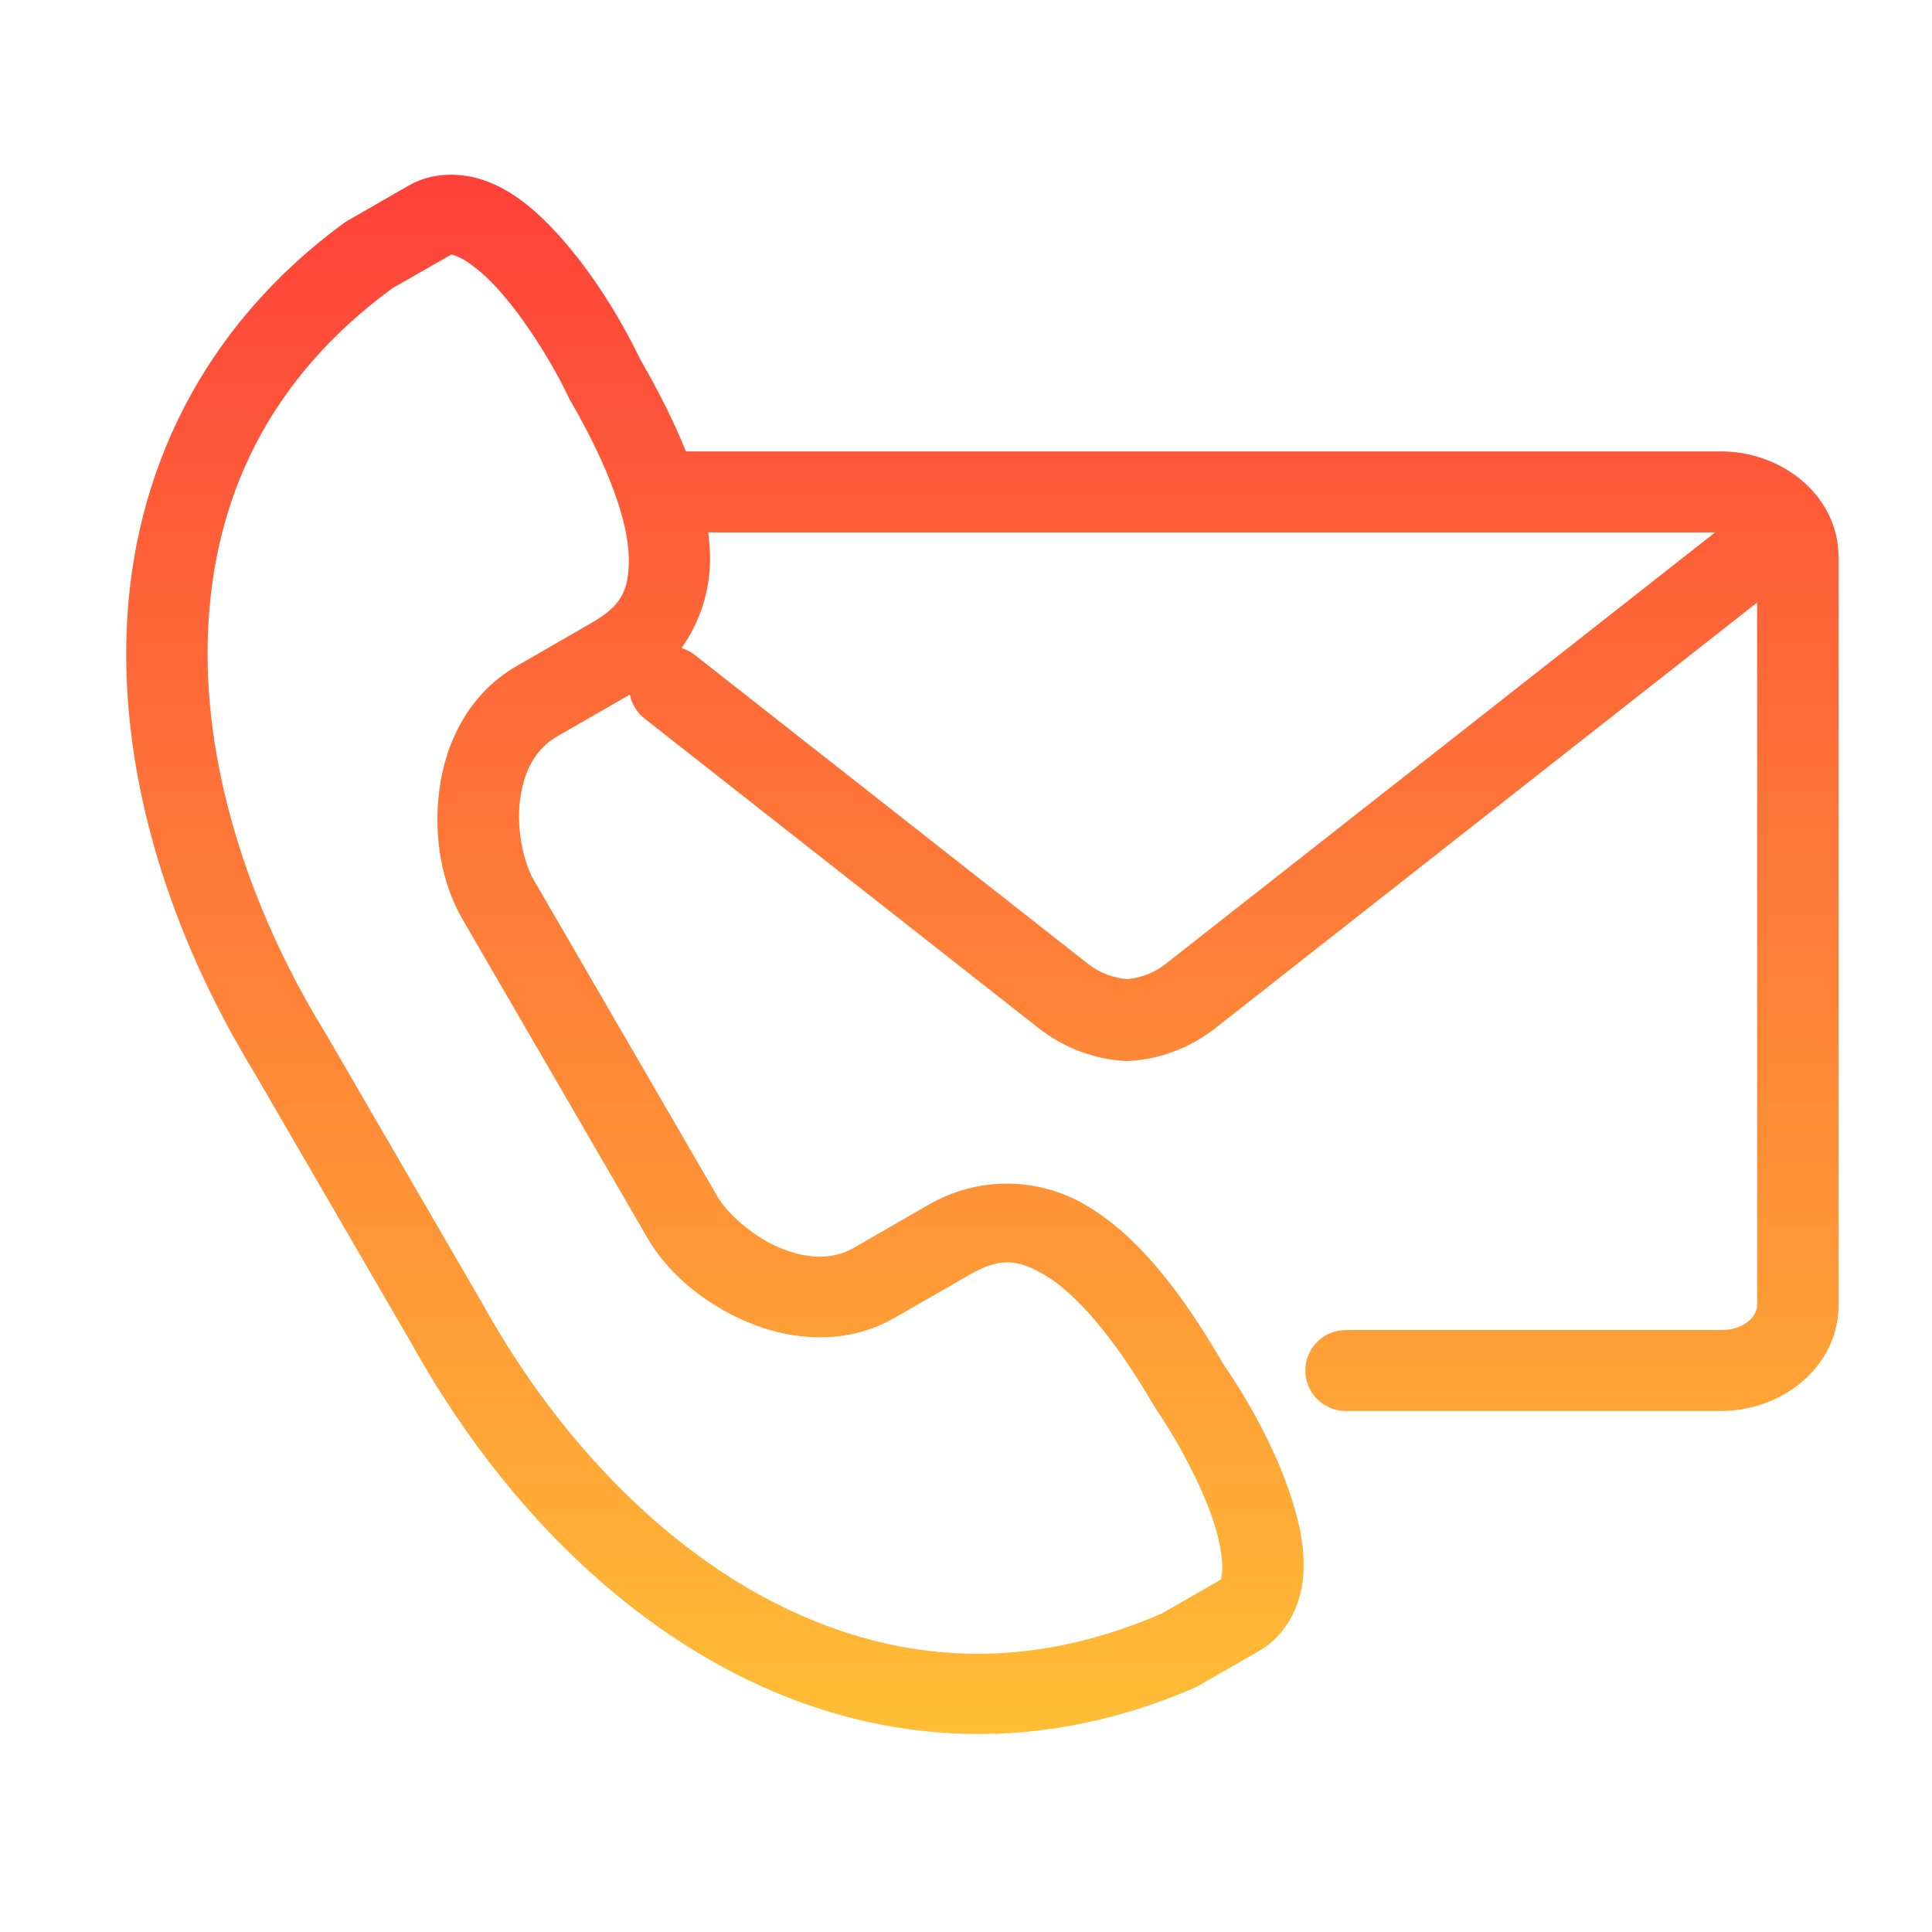
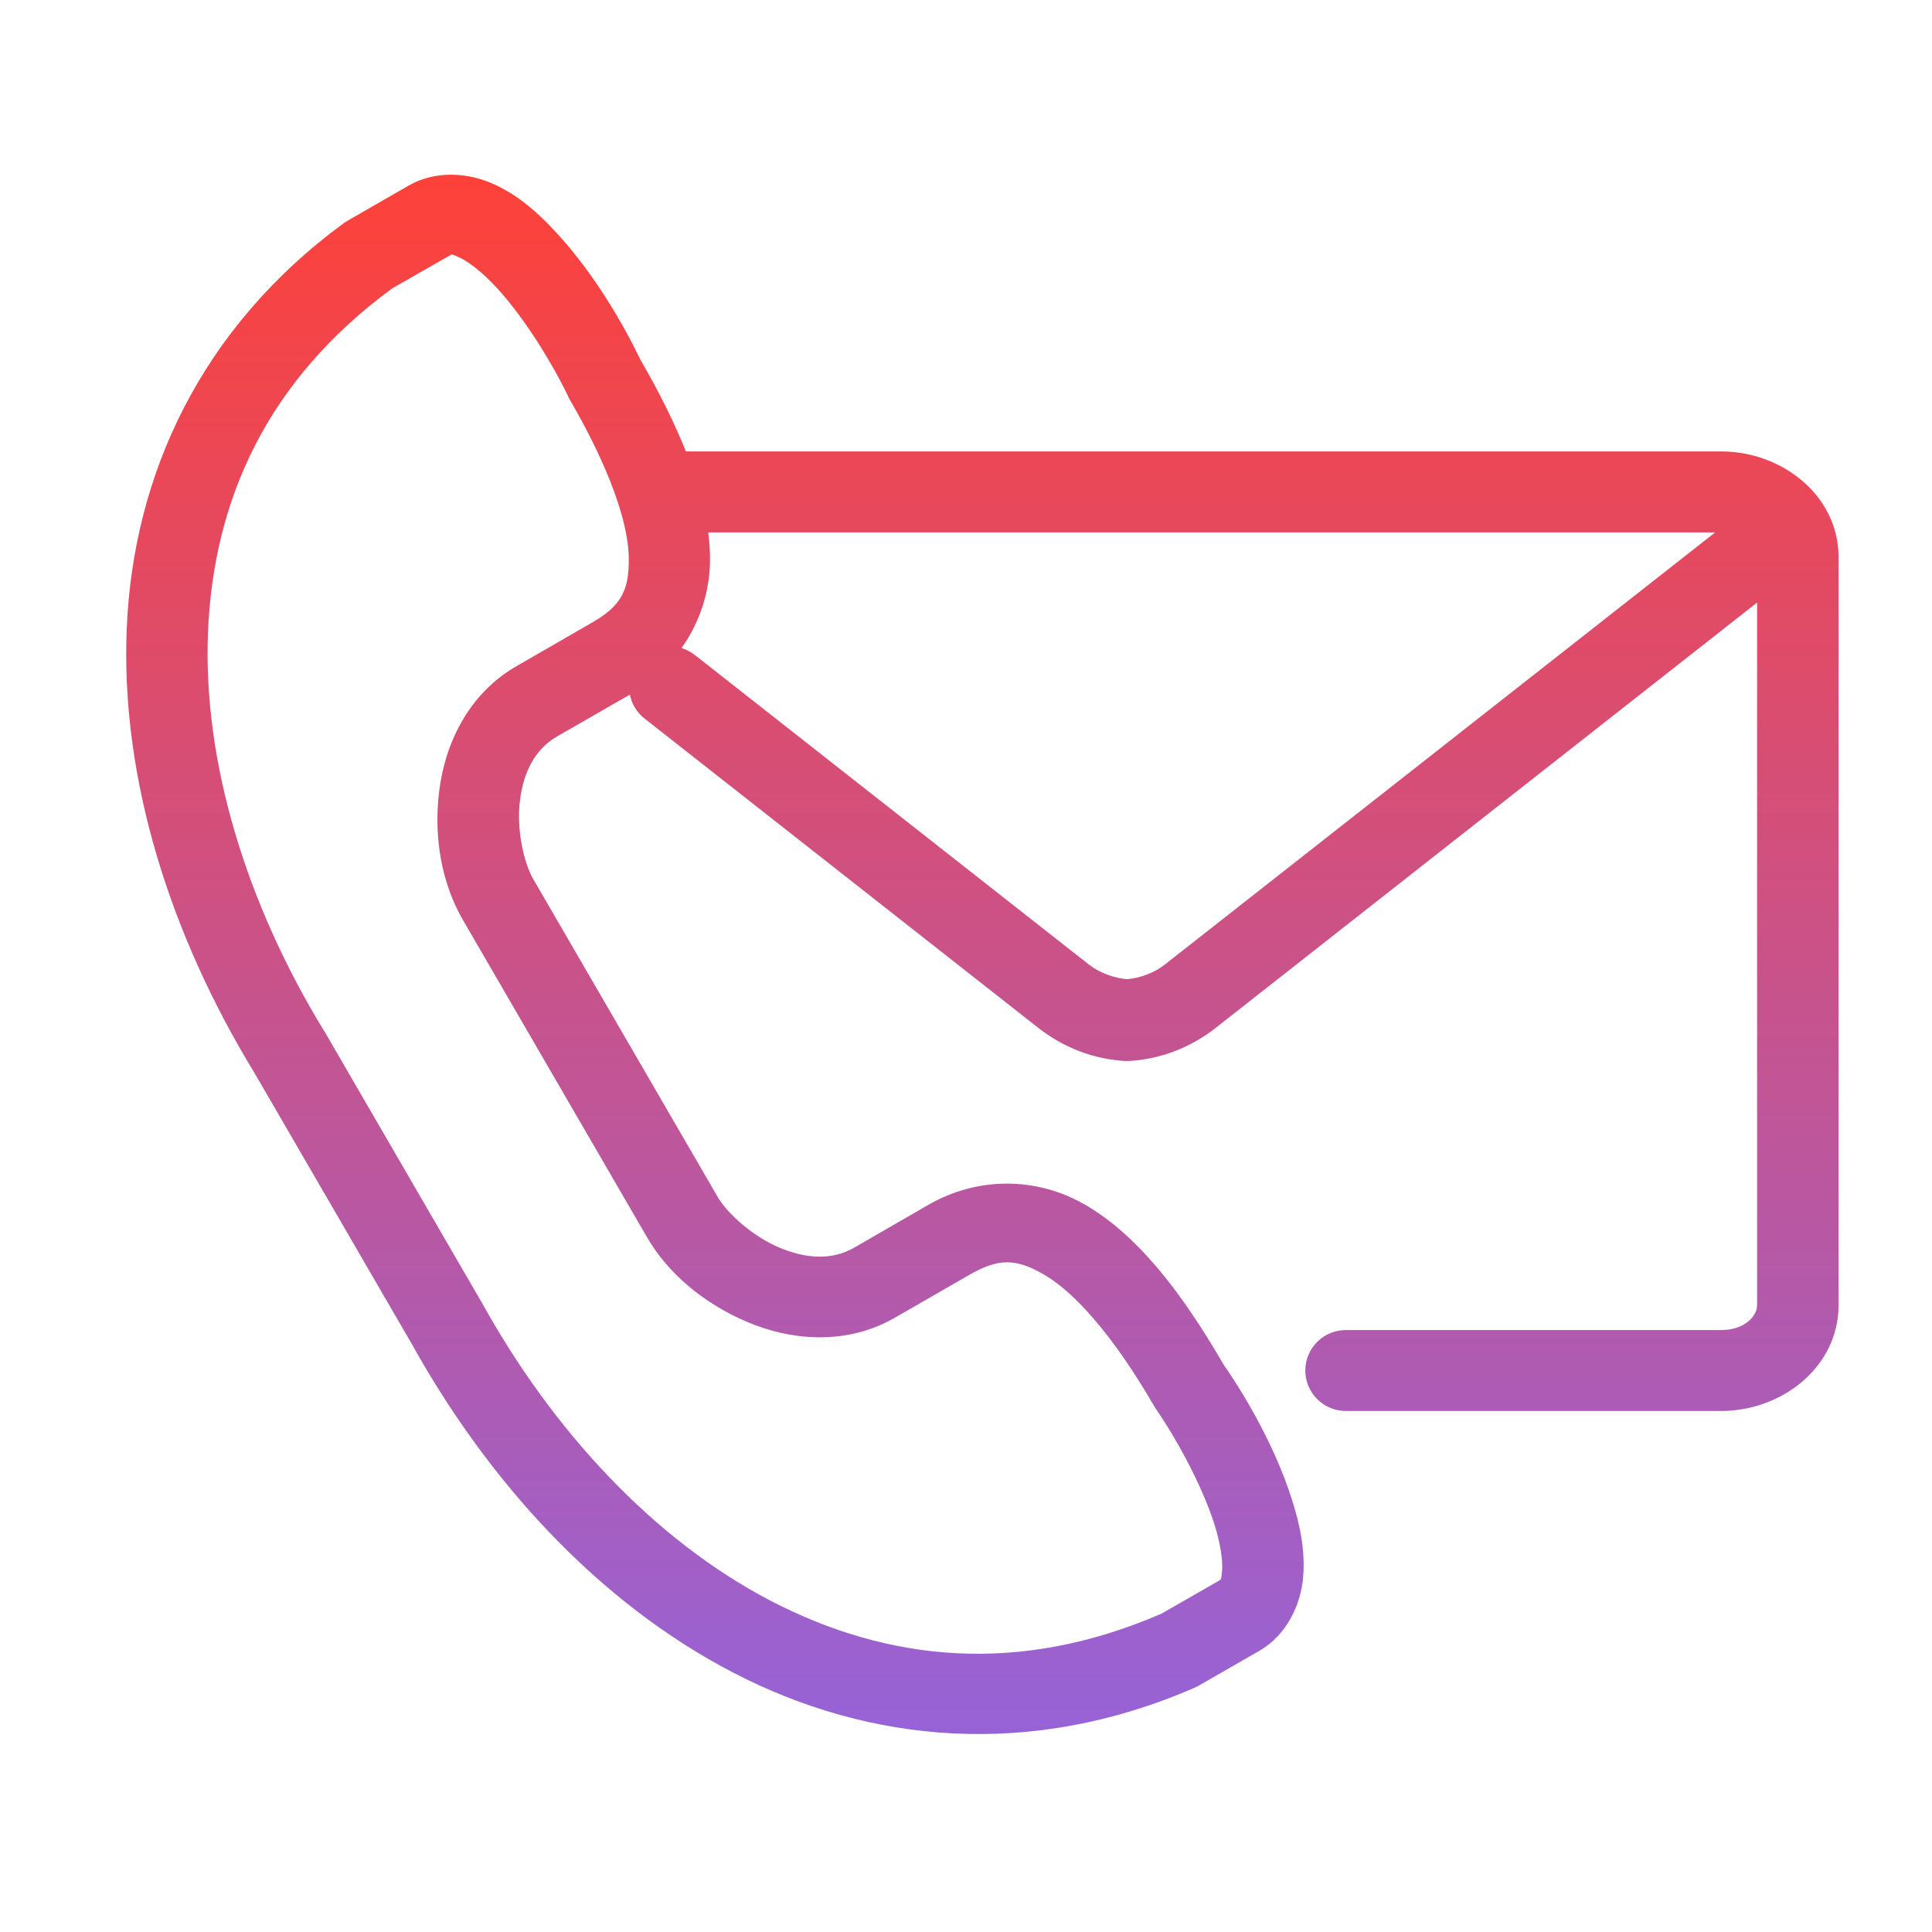
<svg xmlns="http://www.w3.org/2000/svg" width="60" height="60" viewBox="0 0 60 60" fill="none">
  <path d="M21.994 16.534H53.266L36.183 29.949C35.821 30.233 35.391 30.372 35 30.41C34.607 30.371 34.175 30.232 33.809 29.949L21.601 20.359C21.471 20.255 21.325 20.175 21.165 20.126C21.739 19.316 22.067 18.335 22.05 17.278C22.047 17.036 22.025 16.787 21.994 16.534ZM14.041 7.907C14.081 7.913 14.145 7.938 14.286 8.004C14.564 8.136 15.006 8.476 15.439 8.95C16.31 9.899 17.181 11.337 17.633 12.286C17.647 12.314 17.661 12.345 17.675 12.376C18.957 14.577 19.511 16.26 19.527 17.316C19.545 18.377 19.261 18.834 18.361 19.35L16.041 20.688C14.53 21.558 13.816 23.117 13.639 24.572C13.461 26.027 13.723 27.441 14.37 28.559L20.097 38.429C20.745 39.546 21.853 40.481 23.207 41.055C24.562 41.63 26.276 41.793 27.787 40.925L30.107 39.59C31.006 39.075 31.549 39.064 32.462 39.607C33.377 40.151 34.566 41.465 35.843 43.667C35.861 43.7 35.879 43.727 35.899 43.758C36.498 44.621 37.313 46.086 37.707 47.313C37.902 47.922 37.979 48.473 37.954 48.778C37.927 49.084 37.92 49.052 37.839 49.1L36.074 50.112C31.639 52.035 27.575 51.602 23.942 49.718C20.303 47.825 17.139 44.409 14.934 40.398C14.927 40.389 14.923 40.38 14.917 40.374L10.087 32.049C10.079 32.041 10.075 32.033 10.069 32.023C7.679 28.116 6.286 23.681 6.461 19.6C6.635 15.525 8.289 11.811 12.183 8.953L13.949 7.944C13.99 7.921 14.003 7.903 14.041 7.907ZM14.059 5.426C13.592 5.419 13.115 5.517 12.687 5.766L10.819 6.84C10.777 6.864 10.739 6.888 10.701 6.912C6.208 10.2 4.139 14.777 3.937 19.495C3.735 24.212 5.31 29.079 7.911 33.334L12.726 41.631L12.715 41.606C15.118 45.974 18.562 49.762 22.771 51.945C26.981 54.131 31.997 54.638 37.107 52.41C37.149 52.392 37.191 52.371 37.229 52.348L39.099 51.274C39.964 50.782 40.399 49.825 40.469 48.989C40.542 48.156 40.372 47.344 40.114 46.545C39.609 44.964 38.727 43.429 37.999 42.376C36.624 40.01 35.296 38.367 33.761 37.45C32.215 36.528 30.358 36.541 28.843 37.411L26.523 38.749C25.838 39.144 25.037 39.097 24.193 38.741C23.354 38.384 22.577 37.671 22.288 37.171L16.561 27.302C16.272 26.799 16.035 25.773 16.147 24.869C16.255 23.968 16.621 23.262 17.307 22.867L19.561 21.571C19.62 21.873 19.791 22.147 20.038 22.331L32.247 31.923C33.041 32.547 33.981 32.894 34.929 32.949C34.977 32.952 35.026 32.952 35.075 32.949C36.023 32.894 36.959 32.546 37.753 31.923L54.568 18.713V40.536C54.568 40.868 54.189 41.306 53.447 41.306H41.806C41.105 41.301 40.538 41.867 40.538 42.563C40.538 43.259 41.106 43.824 41.806 43.82H53.447C55.349 43.82 57.098 42.445 57.098 40.536V17.303C57.098 15.393 55.349 14.019 53.447 14.019H21.301C20.945 13.129 20.475 12.185 19.883 11.16C19.329 10.007 18.431 8.482 17.306 7.256C16.738 6.635 16.125 6.084 15.359 5.728V5.731C14.979 5.551 14.526 5.436 14.059 5.426Z" fill="url(#paint0_linear_226_9673)" />
  <defs>
    <linearGradient id="paint0_linear_226_9673" x1="30.509" y1="5.426" x2="30.509" y2="53.852" gradientUnits="userSpaceOnUse">
      <stop stop-color="#FE4139" />
-       <stop offset="1" stop-color="#FFBE36" />
+       <stop offset="1" stop-color="#9663d7" />
    </linearGradient>
  </defs>
</svg>
